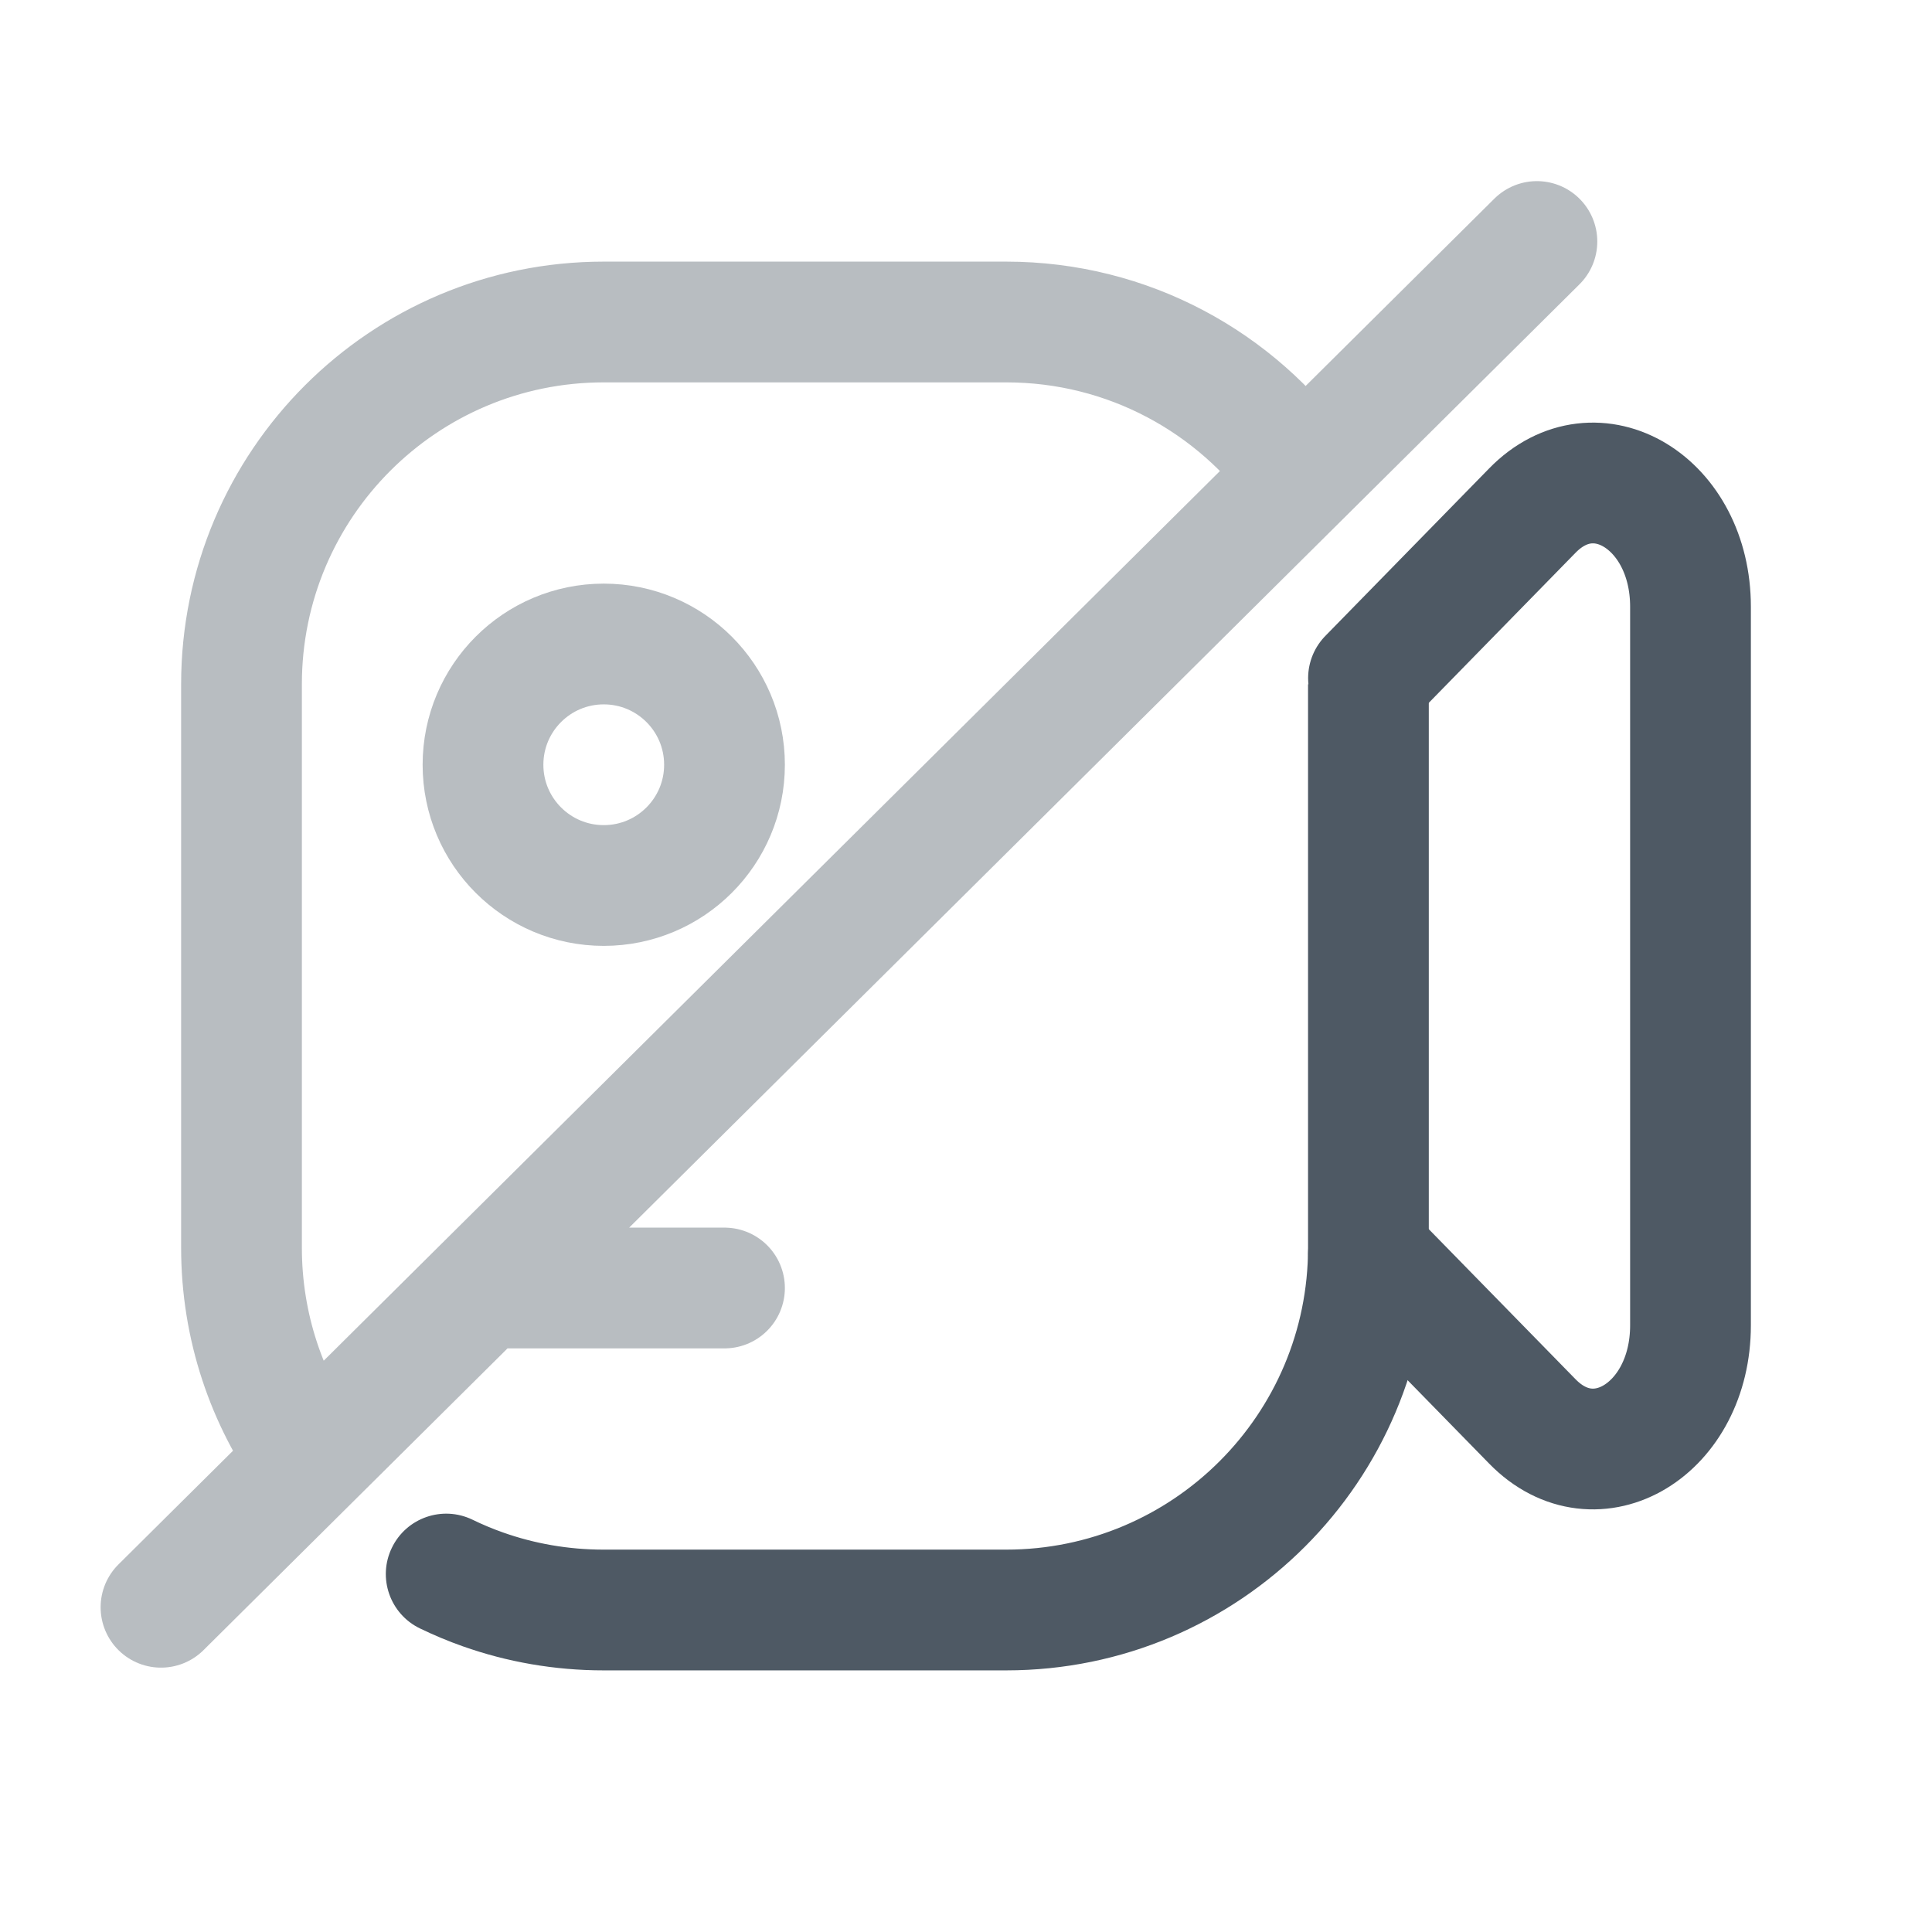
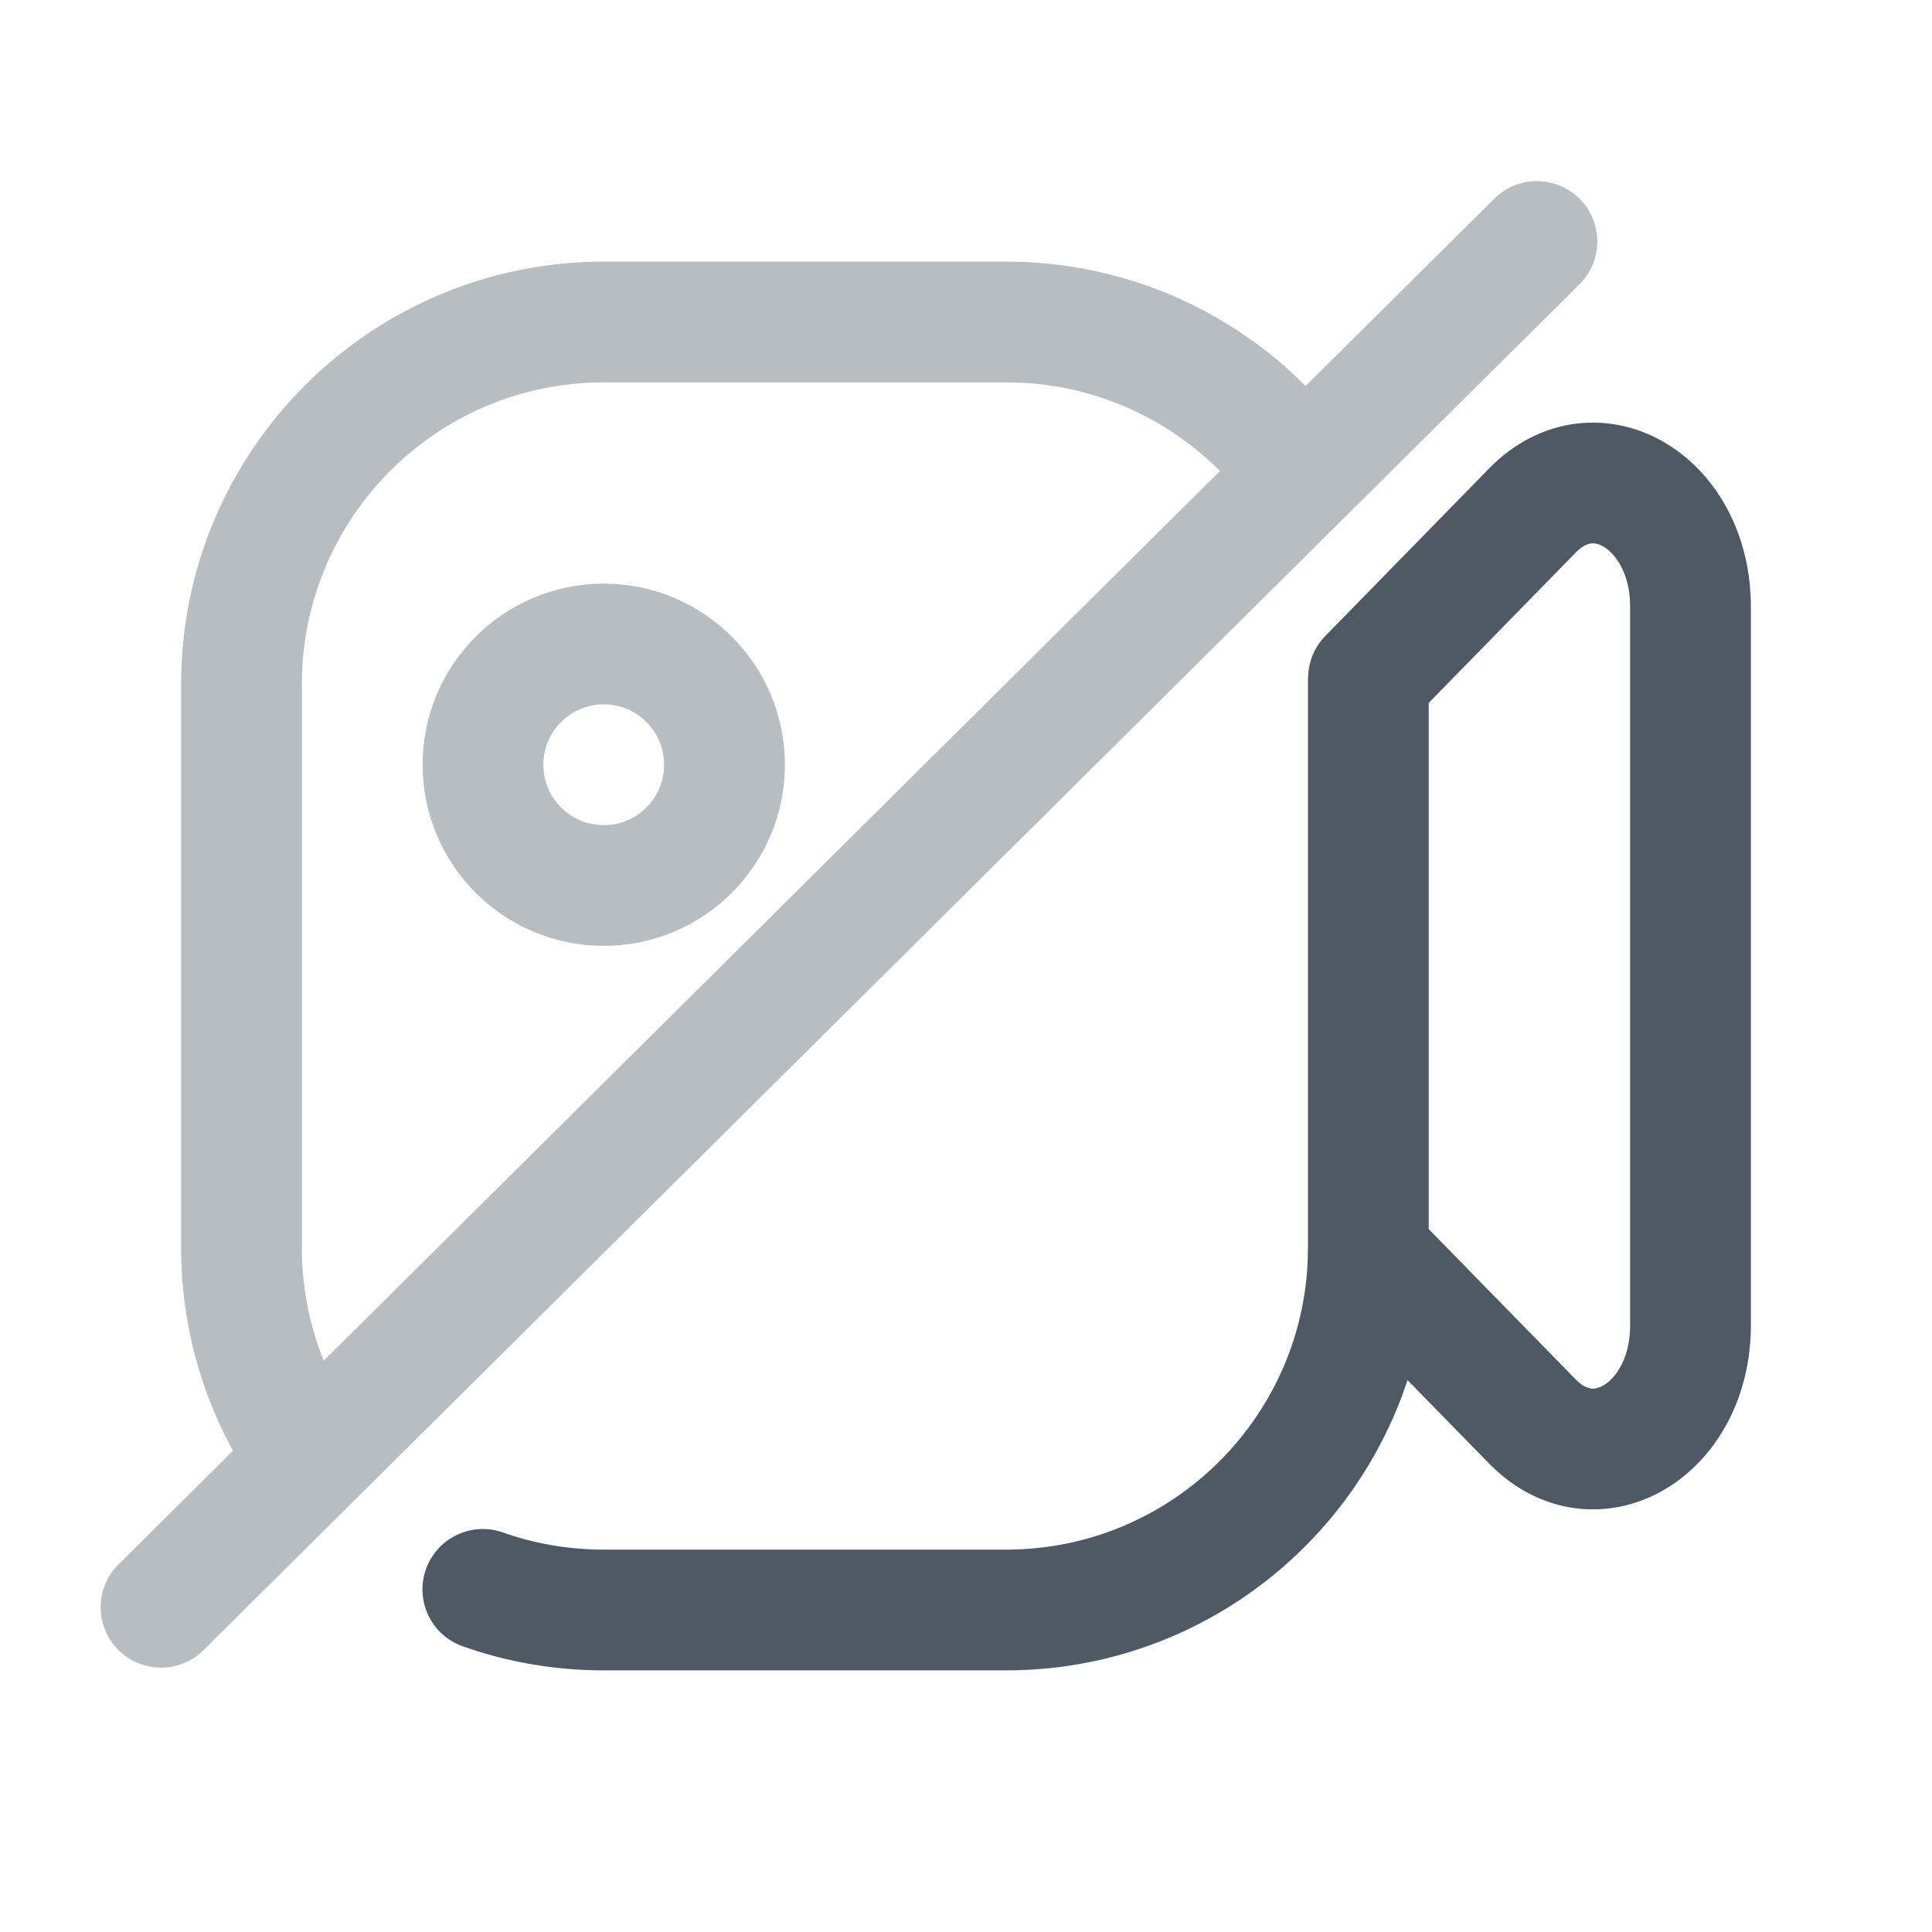
<svg xmlns="http://www.w3.org/2000/svg" width="24" height="24" viewBox="0 0 24 24" fill="none">
  <path d="M17 8.424L19.036 6.342C19.826 5.534 21 6.248 21 7.536V16.464C21 17.752 19.826 18.466 19.036 17.658L17 15.576" stroke="#4E5964" stroke-width="1.5" stroke-linecap="round" stroke-linejoin="round" />
-   <circle opacity="0.4" cx="7.5" cy="9.5" r="1.5" stroke="#4E5964" stroke-width="1.5" />
-   <path d="M5.999 19.744L5.749 20.451L5.999 19.744ZM5.869 18.878C5.496 18.698 5.048 18.854 4.868 19.227C4.687 19.6 4.844 20.049 5.217 20.229L5.543 19.554L5.869 18.878ZM16.999 8.5H16.249V15.5H16.999H17.749V8.5H16.999ZM12.499 20V19.25H7.499V20V20.75H12.499V20ZM16.999 15.5H16.249C16.249 17.571 14.57 19.25 12.499 19.25V20V20.75C15.399 20.75 17.749 18.399 17.749 15.5H16.999ZM7.499 20V19.25C7.059 19.25 6.639 19.175 6.249 19.037L5.999 19.744L5.749 20.451C6.297 20.645 6.887 20.75 7.499 20.75V20ZM5.999 19.744L6.249 19.037C6.119 18.991 5.992 18.938 5.869 18.878L5.543 19.554L5.217 20.229C5.389 20.312 5.567 20.387 5.749 20.451L5.999 19.744Z" fill="#4E5964" />
-   <path opacity="0.4" d="M9 16H6M19.092 3L16.172 5.898M16.172 5.898C15.357 4.75 14.016 4 12.5 4H7.5C5.015 4 3 6.015 3 8.5V15.5C3 16.482 3.315 17.391 3.849 18.131M16.172 5.898L3.849 18.131M3.849 18.131L2 19.966" stroke="#4E5964" stroke-width="1.5" stroke-linecap="round" stroke-linejoin="round" />
+   <circle opacity="0.4" cx="7.5" cy="9.5" r="1.5" stroke="#4E5964" stroke-width="1.5" stroke-linecap="round" />
+   <path d="M16.998 8.5V15.5C16.998 17.985 14.983 20 12.498 20H7.498C6.972 20 6.467 19.91 5.998 19.744" stroke="#4E5964" stroke-width="1.5" stroke-linecap="round" stroke-linejoin="round" />
+   <path opacity="0.4" d="M19.092 3L16.172 5.898M2 19.966L3.849 18.131M16.172 5.898C15.357 4.75 14.016 4 12.5 4H7.5C5.015 4 3 6.015 3 8.5V15.5C3 16.482 3.315 17.391 3.849 18.131M16.172 5.898L3.849 18.131" stroke="#4E5964" stroke-width="1.5" stroke-linecap="round" stroke-linejoin="round" />
</svg>
